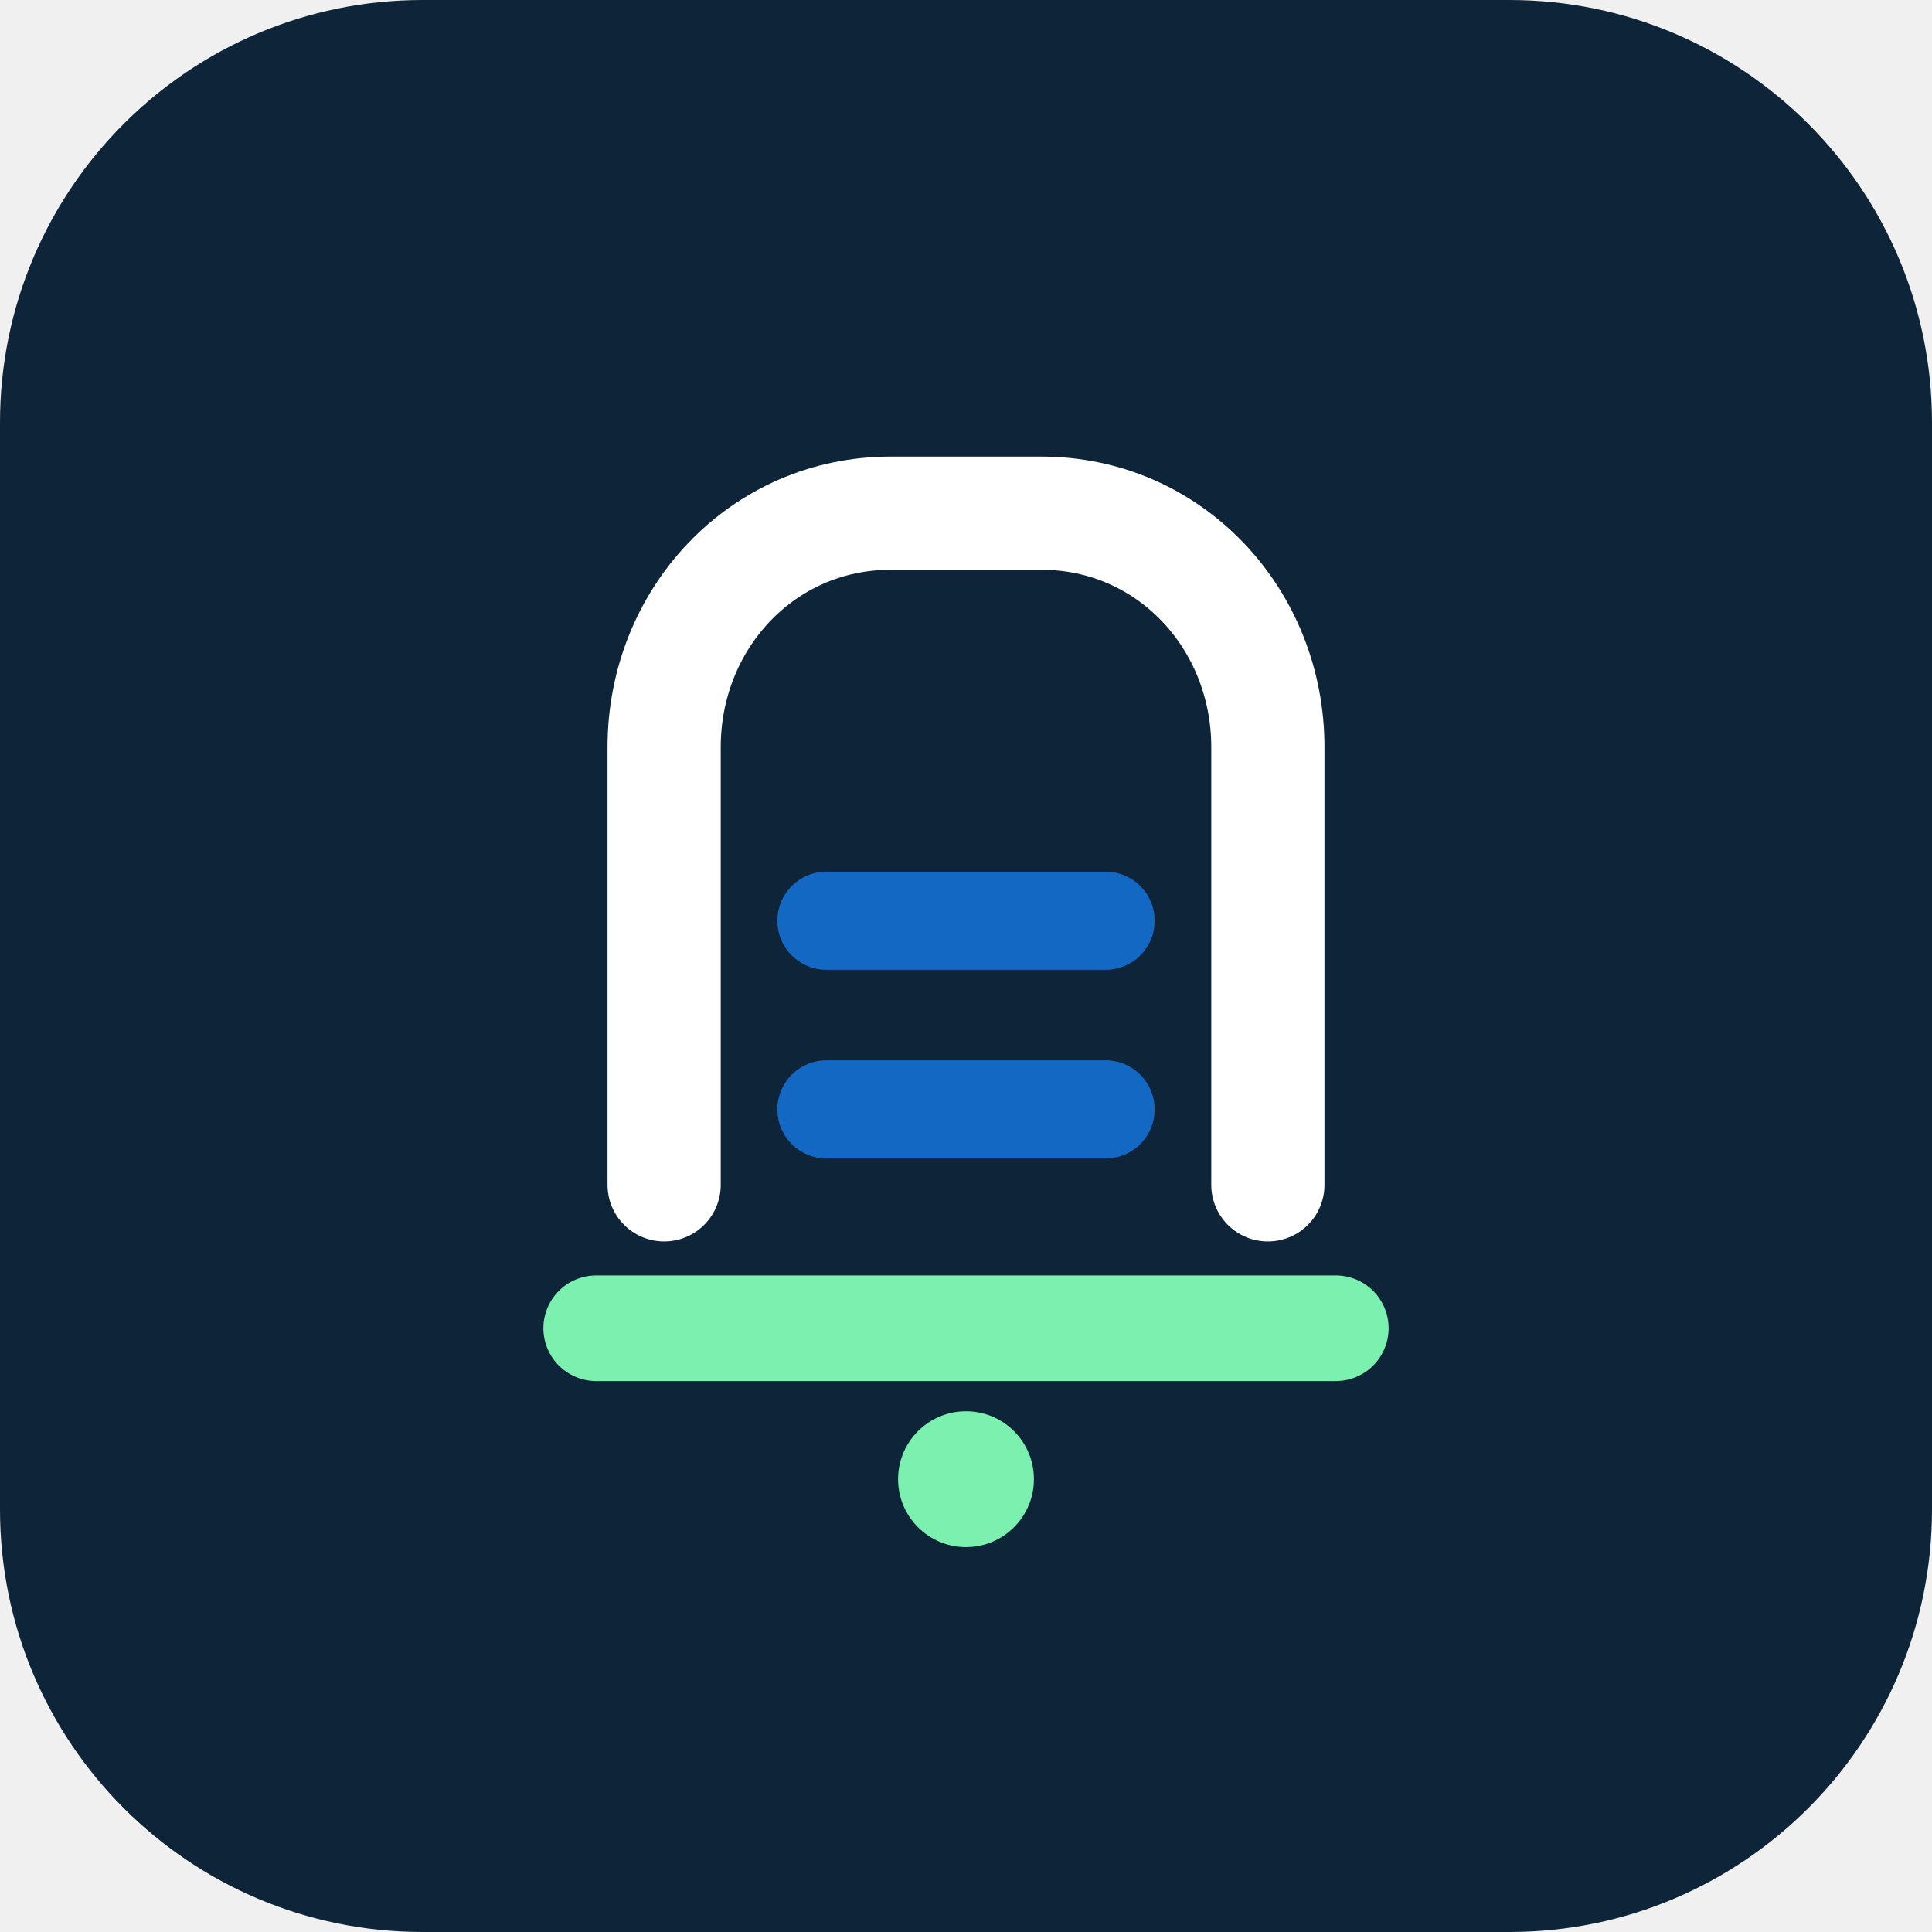
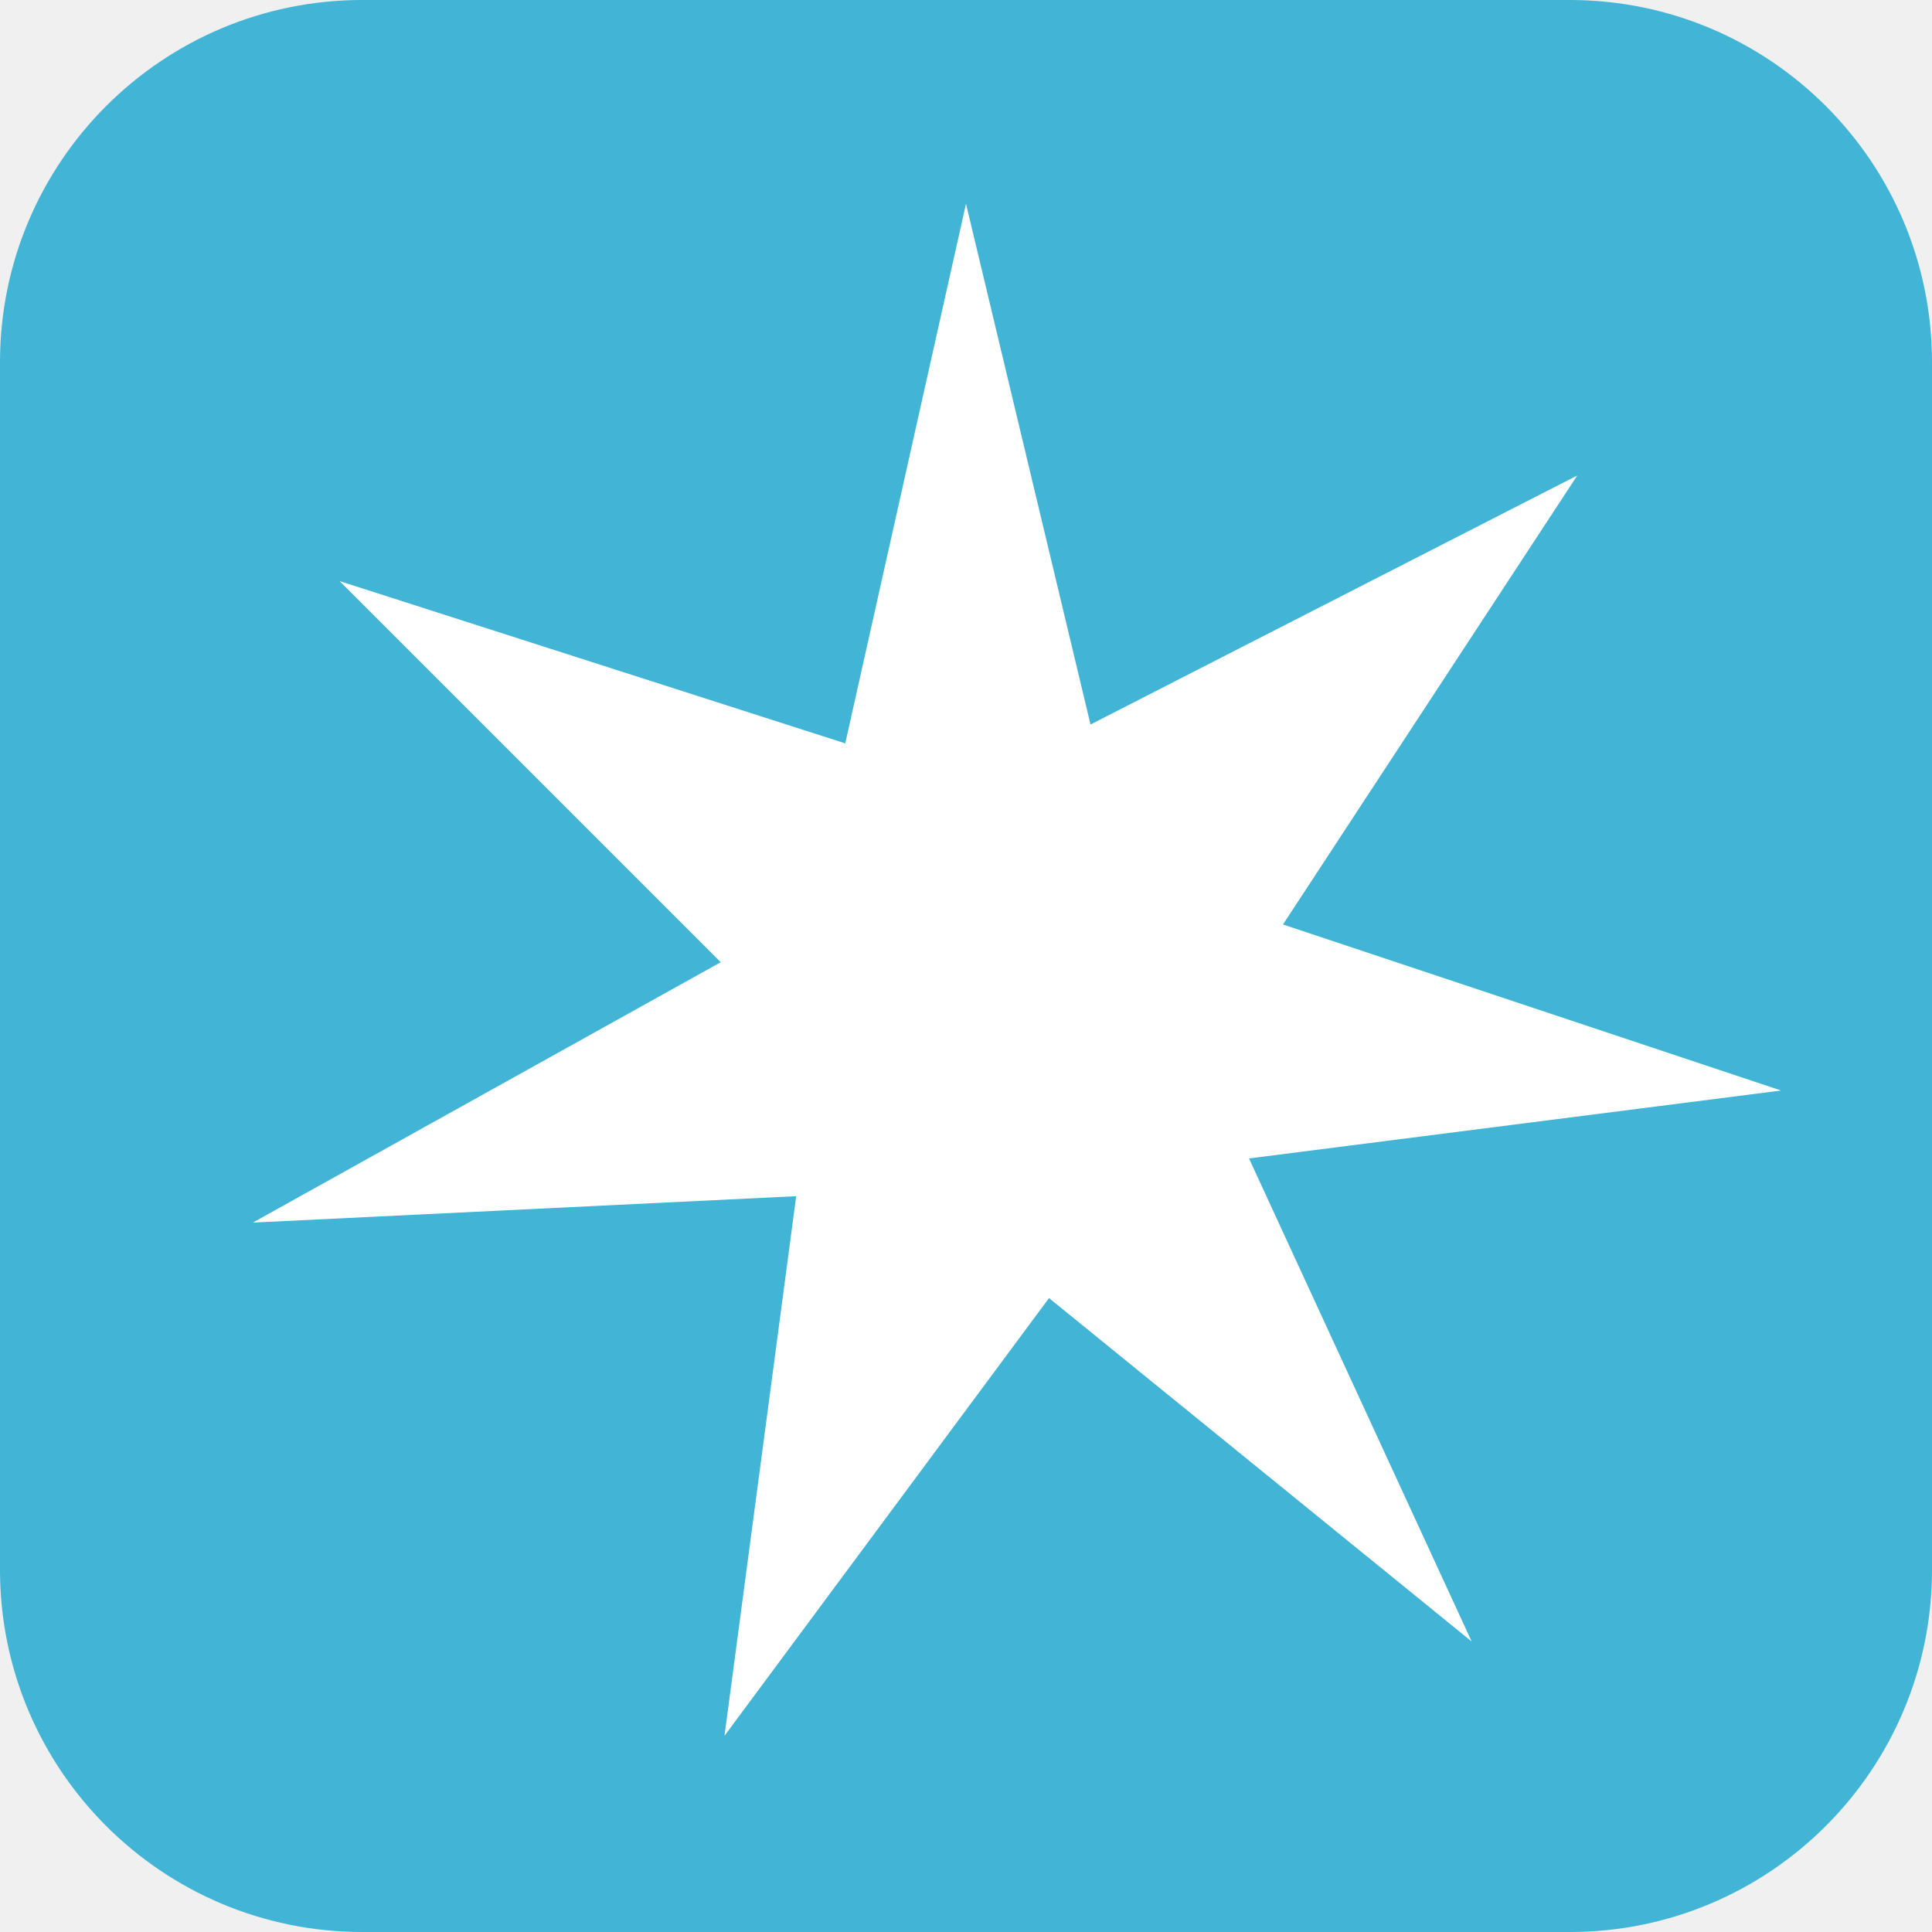
<svg xmlns="http://www.w3.org/2000/svg" viewBox="0 0 512 512">
-   <rect width="512" height="512" rx="112" fill="#0E2438" />
-   <path d="M158 352h196" stroke="#7CF0AE" stroke-width="28" stroke-linecap="round" />
-   <path d="M176 314V198c0-34 26-62 60-62h40c34 0 60 28 60 62v116" fill="none" stroke="#FFFFFF" stroke-width="30" stroke-linecap="round" />
-   <path d="M219 244h74M219 294h74" stroke="#1268C3" stroke-width="26" stroke-linecap="round" />
-   <circle cx="256" cy="392" r="18" fill="#7CF0AE" />
+   <rect width="512" height="512" rx="96" fill="#42B4D6" />
+   <path d="M256 54l33 138 129-66-78 119 132 44-141 18 59 128-112-91-86 116 19-143-144 7 124-69-101-101 134 43 32-143z" fill="#fff" />
</svg>
